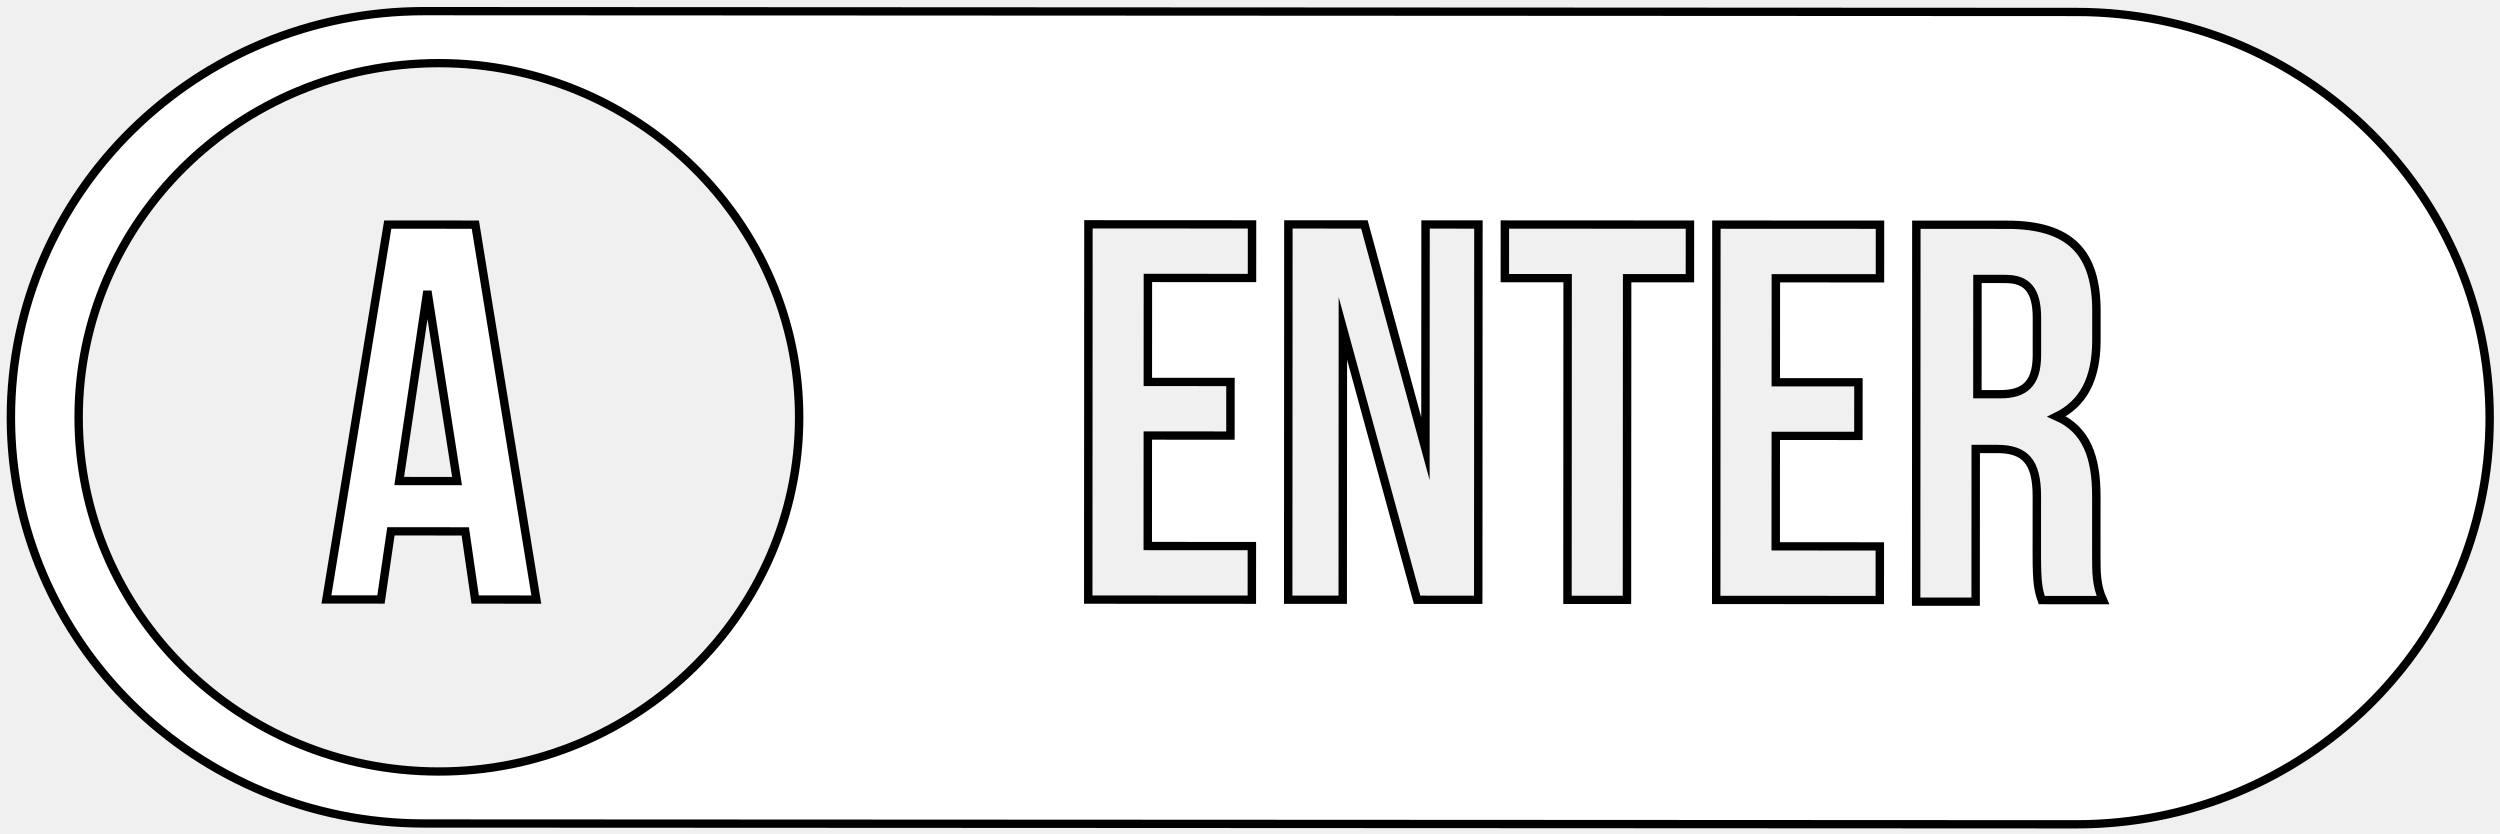
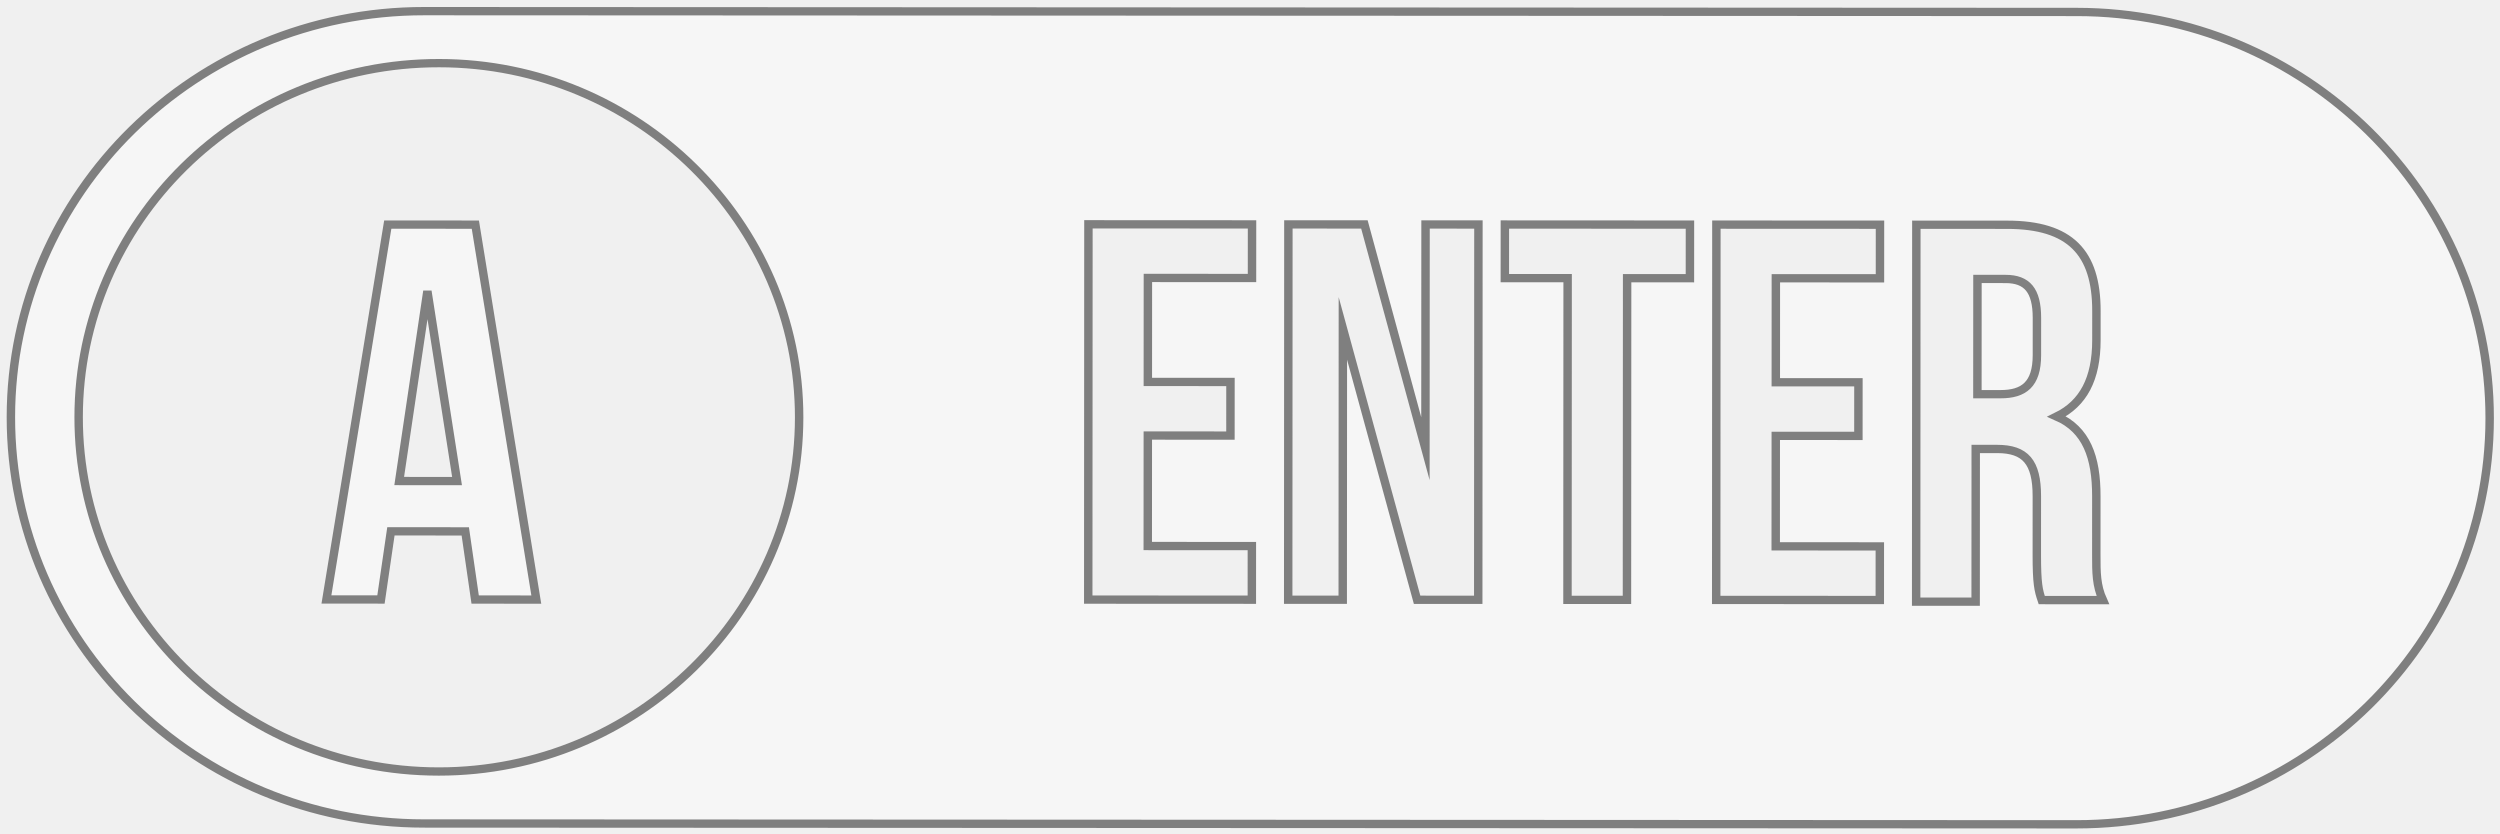
<svg xmlns="http://www.w3.org/2000/svg" width="100%" height="100%" viewBox="0 0 150 50" version="1.1" xml:space="preserve" style="fill-rule:evenodd;clip-rule:evenodd;stroke-miterlimit:6;">
  <g transform="matrix(0.991513,0.0004931,-0.000484275,0.973767,0.665478,0.708538)">
-     <path d="M22.8,13.1L19.1,36.2L22.4,36.2L23,32L27.5,32L28.1,36.2L31.8,36.2L28.1,13.1L22.8,13.1ZM23.5,28.9L25.2,17.2L27,28.9L23.5,28.9Z" style="fill:white;fill-rule:nonzero;stroke:black;stroke-width:0.51px;" />
+     <path d="M22.8,13.1L19.1,36.2L22.4,36.2L23,32L27.5,32L28.1,36.2L31.8,36.2L28.1,13.1L22.8,13.1ZM23.5,28.9L25.2,17.2L27,28.9L23.5,28.9Z" style="fill:white;fill-opacity:0.4;fill-rule:nonzero;stroke:rgb(128,128,128);stroke-width:0.51px;" />
    <g transform="matrix(1,0,0,1.00108,3.55271e-15,-0.0539411)">
-       <path d="M125,0L25,0C11.2,0 0,11.2 0,25C0,38.8 11.2,50 25,50L125,50C138.8,50 150,38.8 150,25C150,11.2 138.8,0 125,0ZM25.9,46.8C13.8,46.8 4.1,37 4.1,25C4.1,13 13.8,3.2 25.9,3.2C37.9,3.2 47.7,13 47.7,25C47.7,37 37.9,46.8 25.9,46.8ZM75.1,16.4L68.8,16.4L68.8,22.8L73.8,22.8L73.8,26.1L68.8,26.1L68.8,32.9L75.1,32.9L75.1,36.2L65.2,36.2L65.2,13.1L75.1,13.1L75.1,16.4ZM88.8,36.2L85.1,36.2L80.6,19.5L80.6,36.2L77.3,36.2L77.3,13.1L81.9,13.1L85.6,26.9L85.6,13.1L88.8,13.1L88.8,36.2ZM101.6,16.4L97.8,16.4L97.8,36.2L94.2,36.2L94.2,16.4L90.4,16.4L90.4,13.1L101.6,13.1L101.6,16.4ZM113.1,16.4L106.8,16.4L106.8,22.8L111.8,22.8L111.8,26.1L106.8,26.1L106.8,32.9L113.1,32.9L113.1,36.2L103.2,36.2L103.2,13.1L113.1,13.1L113.1,16.4ZM122.9,36.2C122.7,35.6 122.6,35.2 122.6,33.4L122.6,29.8C122.6,27.7 121.9,26.9 120.2,26.9L118.9,26.9L118.9,36.3L115.3,36.3L115.3,13.1L120.8,13.1C124.6,13.1 126.2,14.8 126.2,18.4L126.2,20.2C126.2,22.6 125.4,24.1 123.8,24.9C125.6,25.7 126.2,27.4 126.2,29.8L126.2,33.4C126.2,34.5 126.2,35.3 126.6,36.2L122.9,36.2Z" style="fill:white;fill-rule:nonzero;stroke:black;stroke-width:0.51px;stroke-miterlimit:8;" />
+       <path d="M125,0L25,0C11.2,0 0,11.2 0,25C0,38.8 11.2,50 25,50L125,50C138.8,50 150,38.8 150,25C150,11.2 138.8,0 125,0ZM25.9,46.8C13.8,46.8 4.1,37 4.1,25C4.1,13 13.8,3.2 25.9,3.2C37.9,3.2 47.7,13 47.7,25C47.7,37 37.9,46.8 25.9,46.8ZM75.1,16.4L68.8,16.4L68.8,22.8L73.8,22.8L73.8,26.1L68.8,26.1L68.8,32.9L75.1,32.9L75.1,36.2L65.2,36.2L65.2,13.1L75.1,13.1L75.1,16.4ZM88.8,36.2L85.1,36.2L80.6,19.5L80.6,36.2L77.3,36.2L77.3,13.1L81.9,13.1L85.6,26.9L85.6,13.1L88.8,13.1L88.8,36.2ZM101.6,16.4L97.8,16.4L97.8,36.2L94.2,36.2L94.2,16.4L90.4,16.4L90.4,13.1L101.6,13.1L101.6,16.4ZM113.1,16.4L106.8,16.4L106.8,22.8L111.8,22.8L111.8,26.1L106.8,26.1L106.8,32.9L113.1,32.9L113.1,36.2L103.2,36.2L103.2,13.1L113.1,13.1L113.1,16.4ZM122.9,36.2C122.7,35.6 122.6,35.2 122.6,33.4L122.6,29.8C122.6,27.7 121.9,26.9 120.2,26.9L118.9,26.9L118.9,36.3L115.3,36.3L115.3,13.1L120.8,13.1C124.6,13.1 126.2,14.8 126.2,18.4L126.2,20.2C126.2,22.6 125.4,24.1 123.8,24.9C125.6,25.7 126.2,27.4 126.2,29.8L126.2,33.4C126.2,34.5 126.2,35.3 126.6,36.2L122.9,36.2Z" style="fill:white;fill-opacity:0.4;fill-rule:nonzero;stroke:rgb(127,127,127);stroke-width:0.51px;stroke-miterlimit:8;" />
    </g>
-     <path d="M120.7,16.4L119,16.4L119,23.5L120.4,23.5C121.8,23.5 122.6,22.9 122.6,21.1L122.6,18.8C122.6,17.1 122,16.4 120.7,16.4Z" style="fill:white;fill-rule:nonzero;stroke:black;stroke-width:0.51px;stroke-miterlimit:8;" />
+     <path d="M120.7,16.4L119,16.4L119,23.5L120.4,23.5C121.8,23.5 122.6,22.9 122.6,21.1L122.6,18.8C122.6,17.1 122,16.4 120.7,16.4Z" style="fill:white;fill-opacity:0.4;fill-rule:nonzero;stroke:rgb(128,128,128);stroke-width:0.51px;stroke-miterlimit:8;" />
  </g>
</svg>
